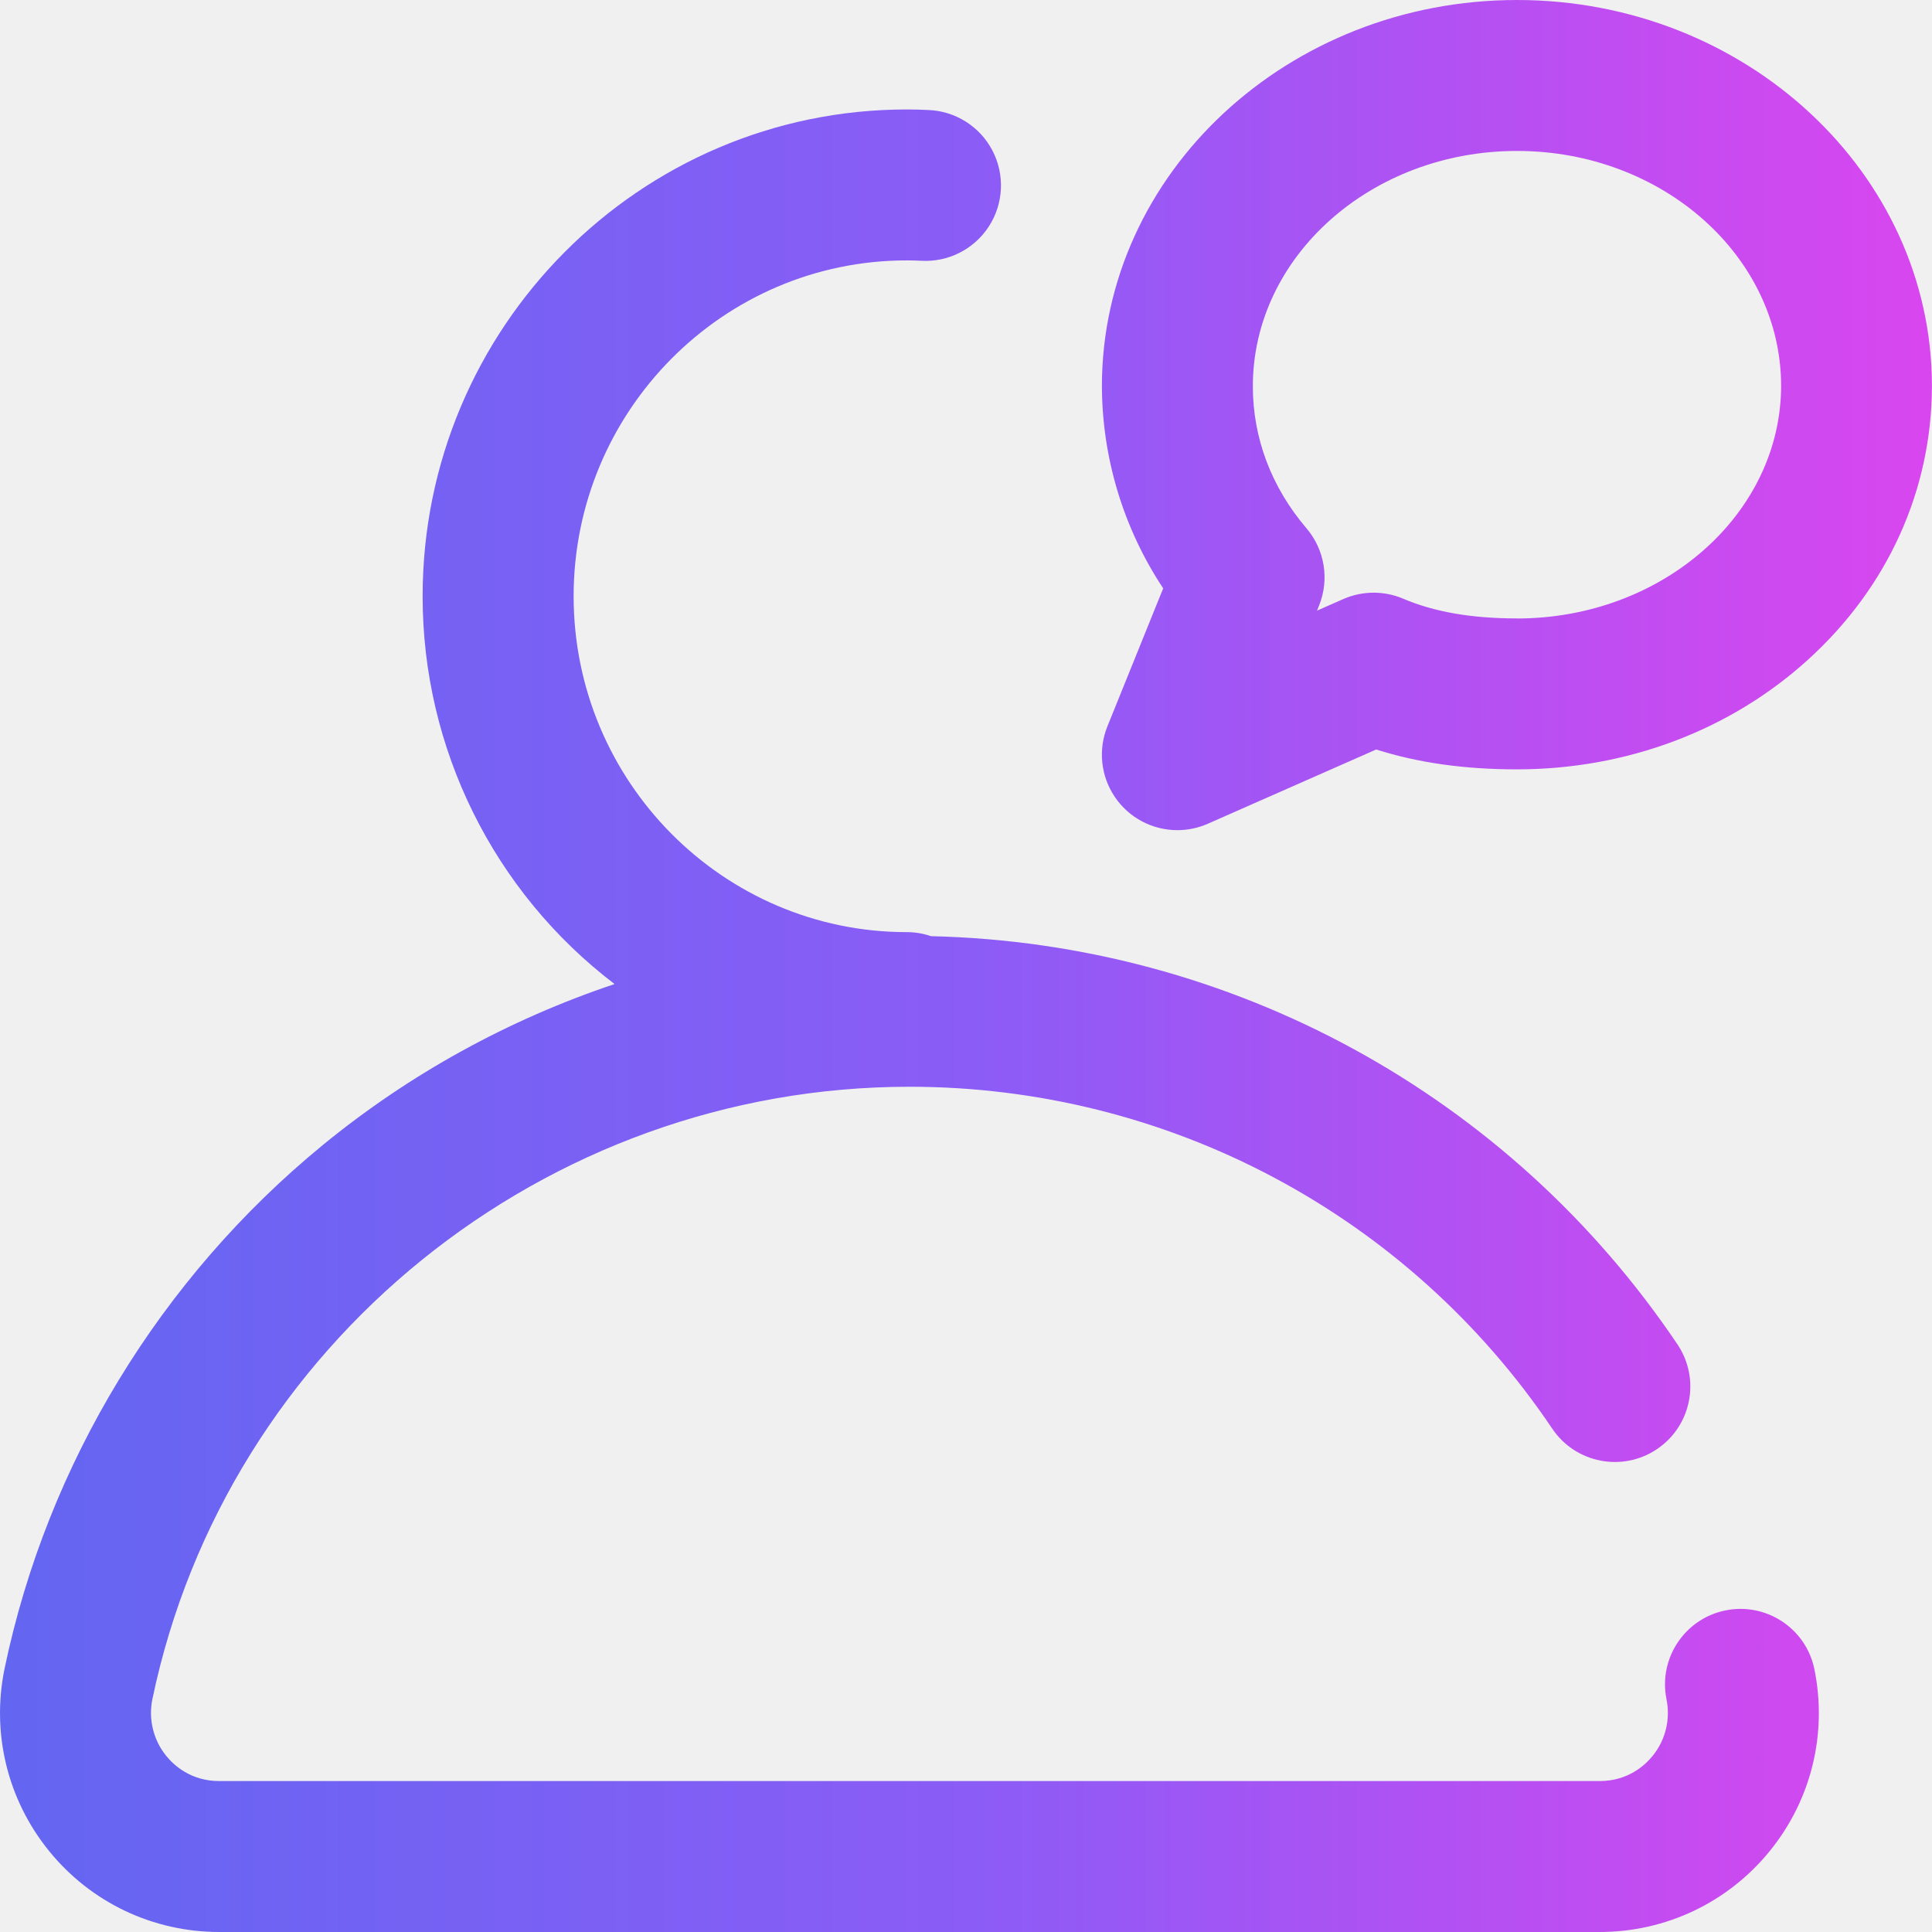
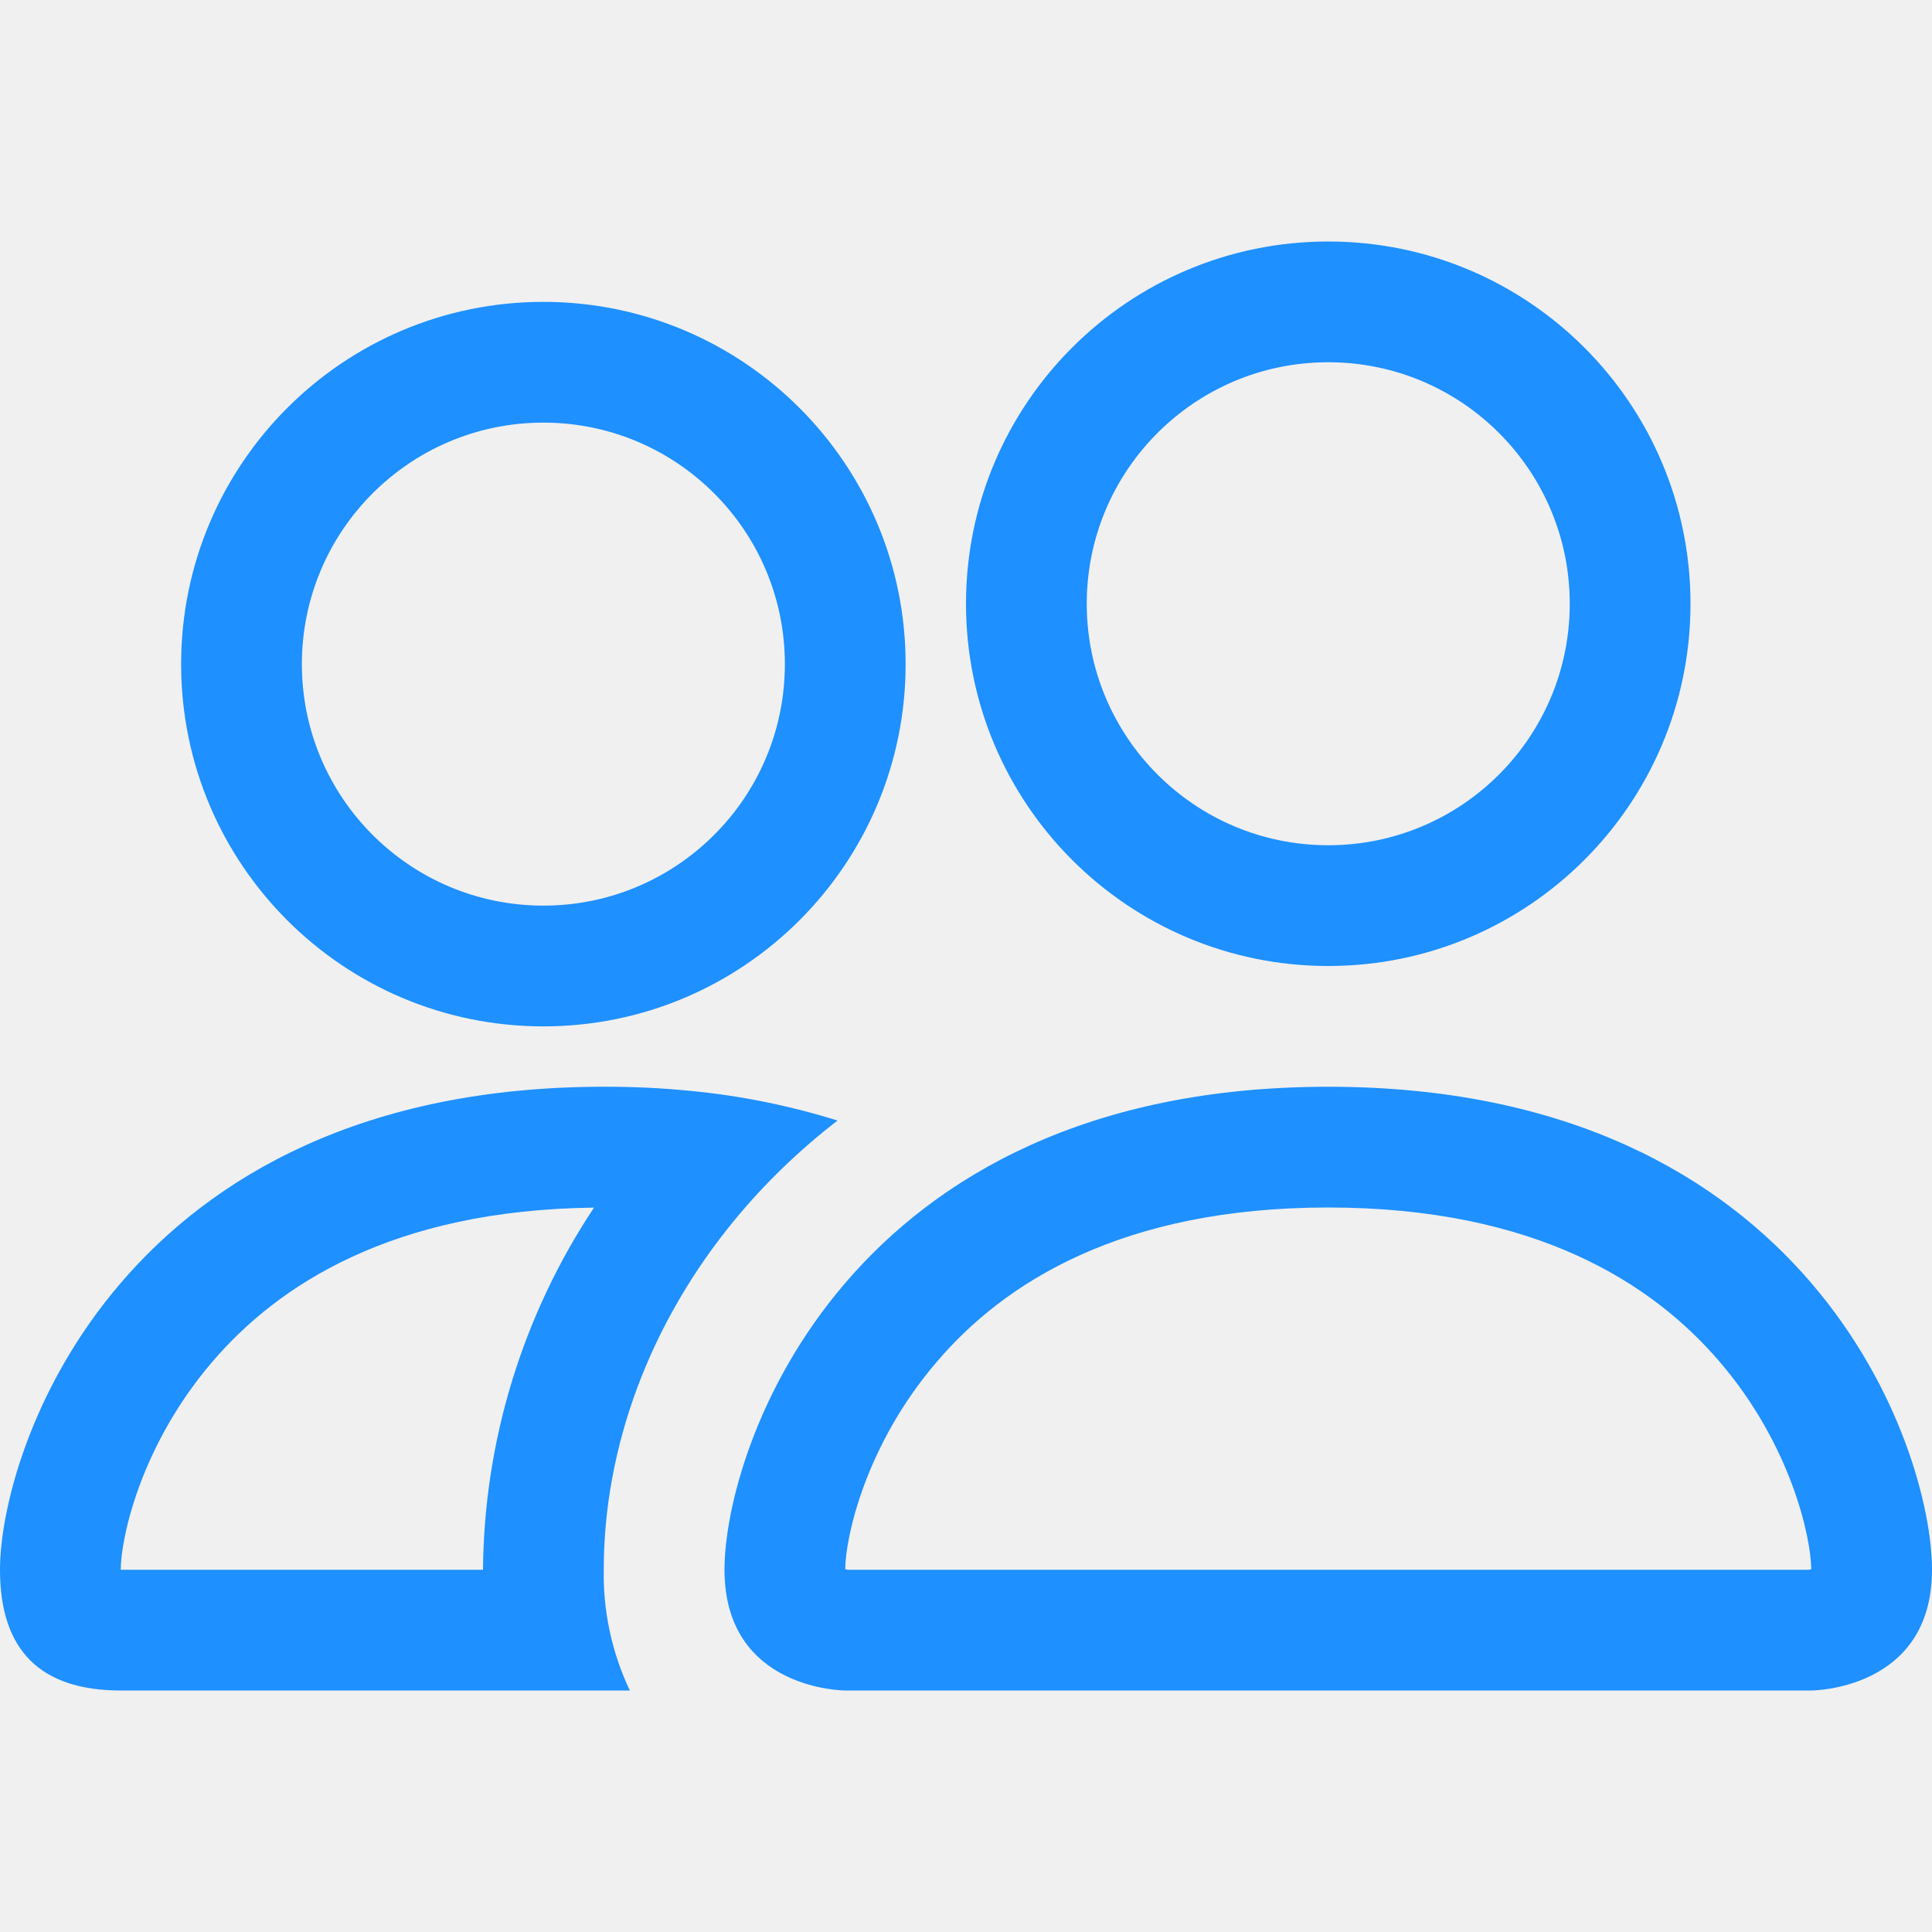
- <svg xmlns="http://www.w3.org/2000/svg" width="32" height="32" fill="none">
-   <g clip-path="url(#B)">
-     <path d="M25.126 0c-3.791 0-6.875 2.87-6.875 6.398a6.1 6.1 0 0 0 1.015 3.347l-.924 2.286a1.25 1.25 0 0 0 1.159 1.719 1.25 1.25 0 0 0 .504-.106l2.789-1.23c.695.221 1.463.329 2.331.329 1.814 0 3.524-.642 4.813-1.809 1.327-1.2 2.059-2.813 2.061-4.545C31.995 2.866 28.911 0 25.126 0zm0 10.243c-.752 0-1.368-.107-1.883-.326a1.25 1.25 0 0 0-.995.006l-.434.191.034-.084a1.25 1.25 0 0 0-.208-1.279c-.582-.682-.889-1.496-.889-2.353 0-2.15 1.962-3.898 4.375-3.898s4.372 1.747 4.375 3.89c-.003 2.125-1.966 3.854-4.375 3.854zm4.922 17.383c.225 1.076-.043 2.182-.736 3.034S27.593 32 26.494 32H3.632c-1.099 0-2.126-.488-2.818-1.34s-.961-1.958-.736-3.034c.707-3.38 2.578-6.456 5.269-8.661 1.44-1.18 3.082-2.08 4.832-2.666A8.07 8.07 0 0 1 7 9.875c0-4.446 3.597-8.062 8.019-8.062a6.91 6.91 0 0 1 .353.009 1.25 1.25 0 1 1-.118 2.497 4.46 4.46 0 0 0-.235-.006c-3.043 0-5.518 2.495-5.518 5.563s2.476 5.563 5.519 5.563c.141 0 .275.024.401.067 4.977.115 9.578 2.623 12.363 6.761a1.25 1.25 0 1 1-2.074 1.396C23.323 20.116 19.343 18 15.063 18c-6.037 0-11.31 4.264-12.538 10.138a1.13 1.13 0 0 0 .229.946c.126.155.408.416.878.416h22.862c.47 0 .752-.261.878-.416.216-.265.299-.61.229-.946a1.25 1.25 0 0 1 2.447-.511z" fill="url(#A)" />
-   </g>
-   <defs>
-     <linearGradient id="A" x1="0" y1="16.077" x2="32" y2="16.077" gradientUnits="userSpaceOnUse">
-       <stop stop-color="#6366f1" />
-       <stop offset=".5" stop-color="#8b5cf6" />
-       <stop offset="1" stop-color="#d946ef" />
-     </linearGradient>
-     <clipPath id="B">
-       <path fill="#fff" d="M0 0h32v32H0z" />
-     </clipPath>
-   </defs>
+ <svg xmlns="http://www.w3.org/2000/svg" width="16" height="16" fill="DodgerBlue" class="bi bi-people" viewBox="0 0 16 16">
+   <path d="M15 14s1 0 1-1-1-4-5-4-5 3-5 4 1 1 1 1zm-7.978-1L7 12.996c.001-.264.167-1.03.76-1.72C8.312 10.629 9.282 10 11 10c1.717 0 2.687.63 3.24 1.276.593.69.758 1.457.76 1.72l-.008.002-.014.002zM11 7a2 2 0 1 0 0-4 2 2 0 0 0 0 4m3-2a3 3 0 1 1-6 0 3 3 0 0 1 6 0M6.936 9.28a6 6 0 0 0-1.23-.247A7 7 0 0 0 5 9c-4 0-5 3-5 4q0 1 1 1h4.216A2.24 2.24 0 0 1 5 13c0-1.01.377-2.042 1.09-2.904.243-.294.526-.569.846-.816M4.92 10A5.5 5.5 0 0 0 4 13H1c0-.26.164-1.03.76-1.724.545-.636 1.492-1.256 3.16-1.275ZM1.5 5.5a3 3 0 1 1 6 0 3 3 0 0 1-6 0m3-2a2 2 0 1 0 0 4 2 2 0 0 0 0-4" />
</svg>
